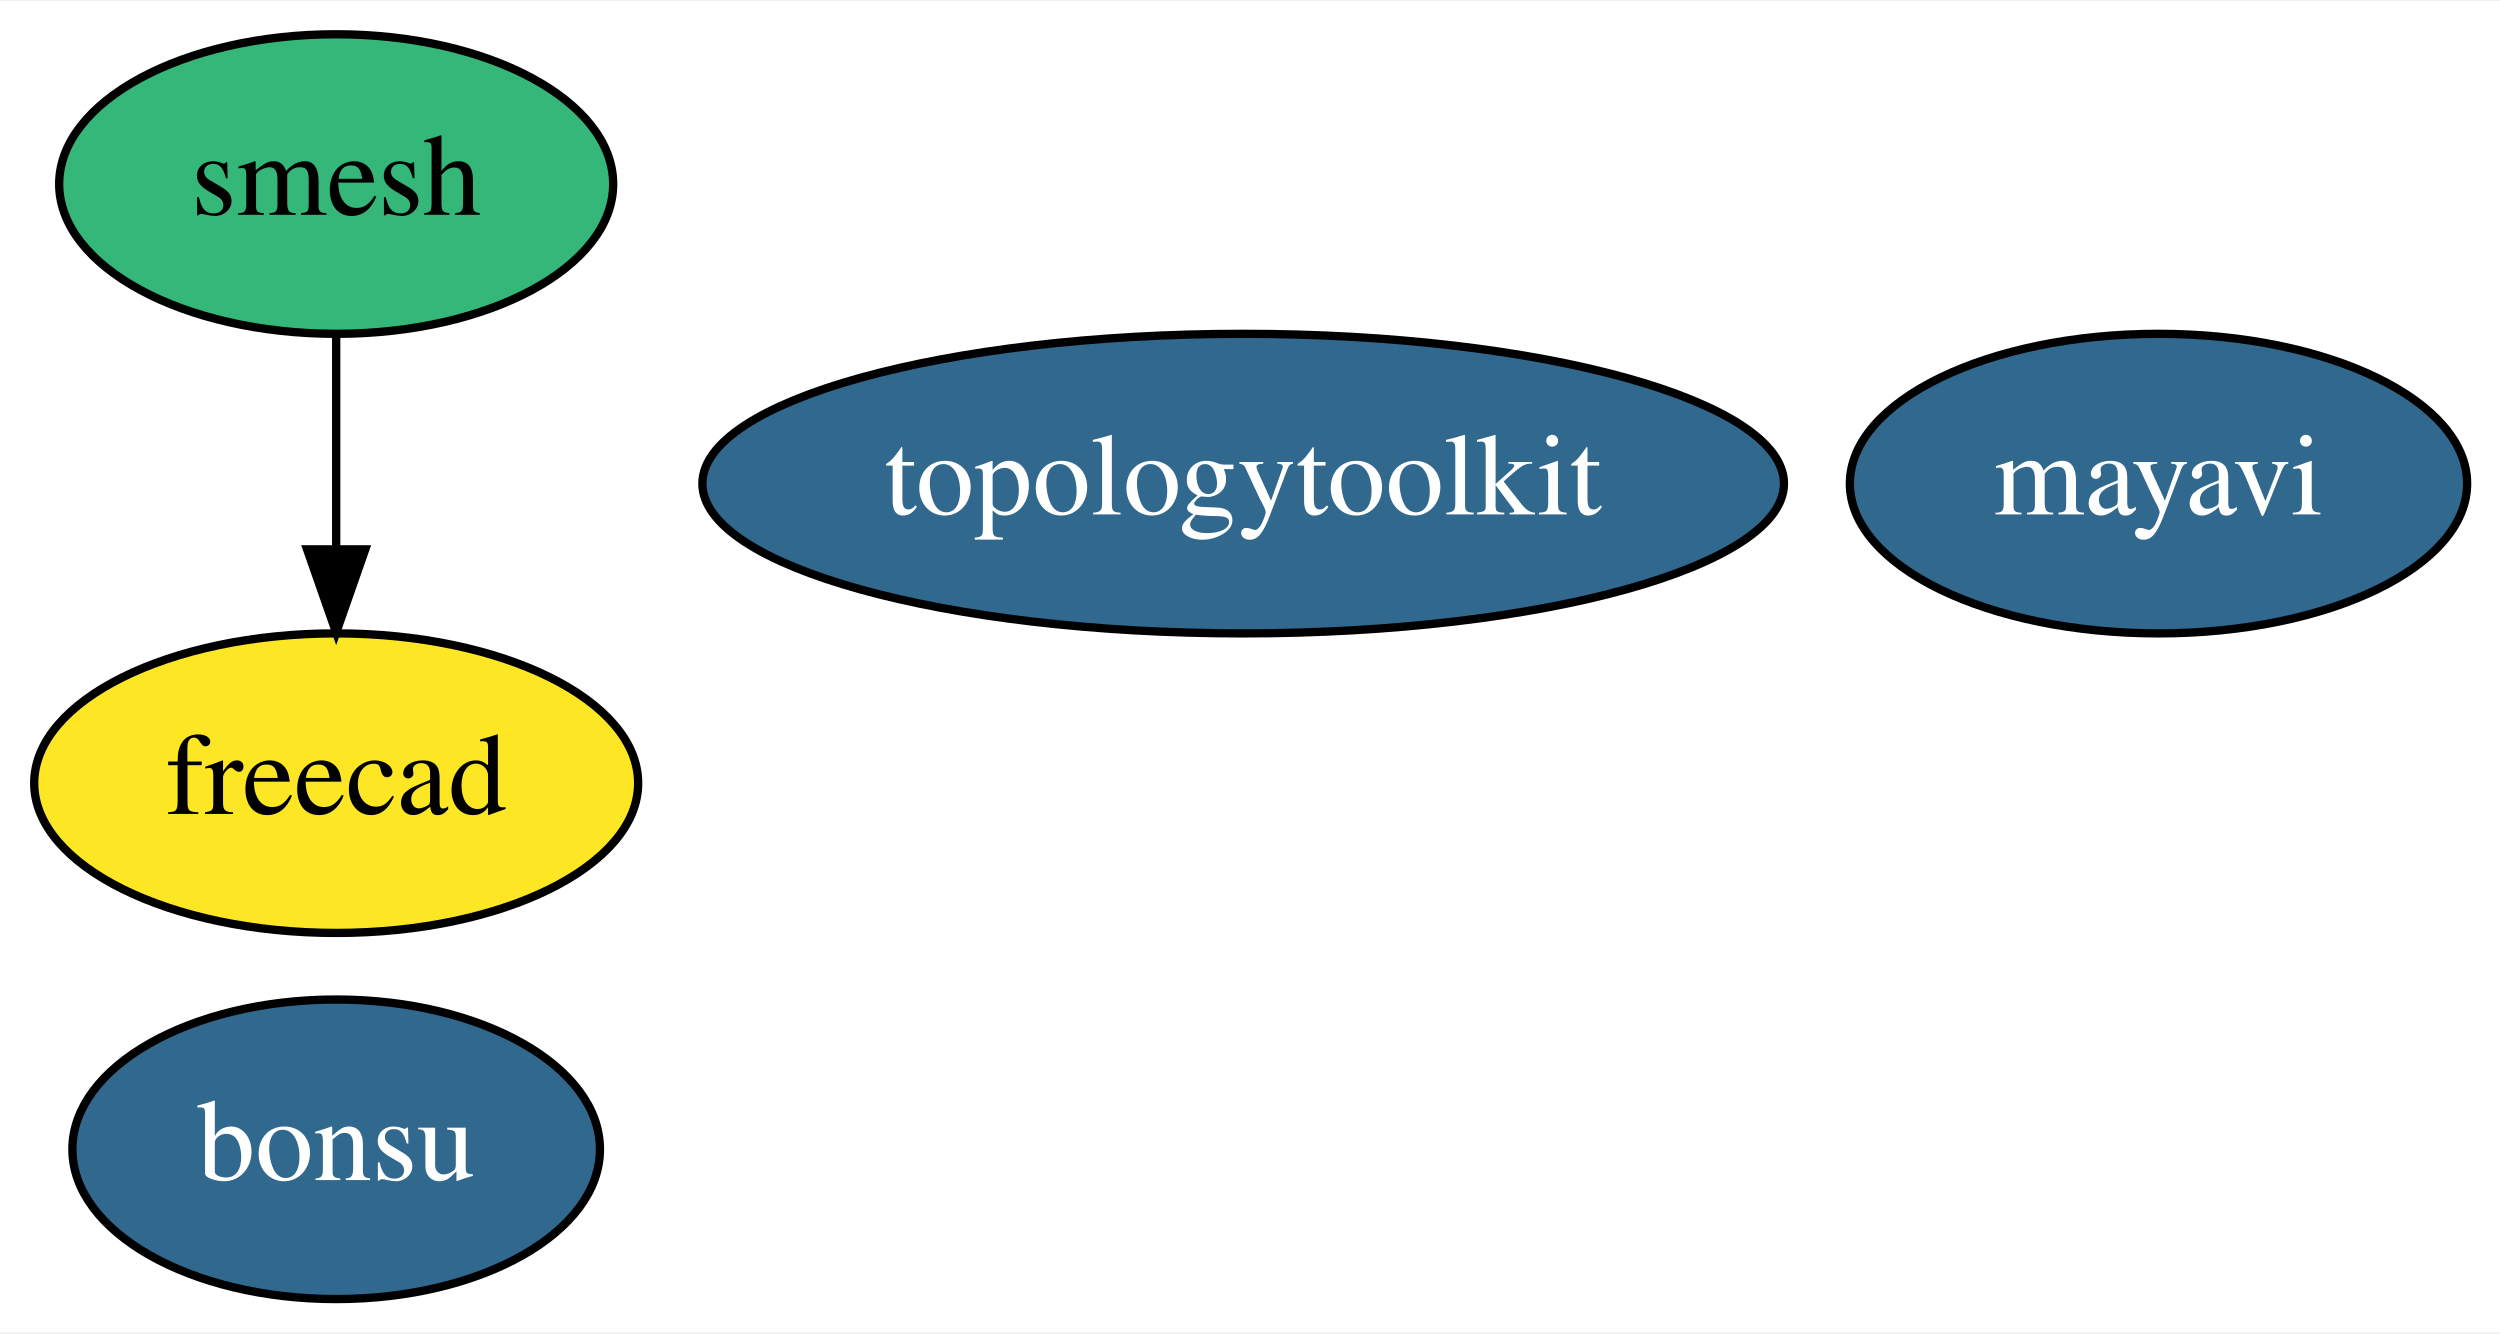
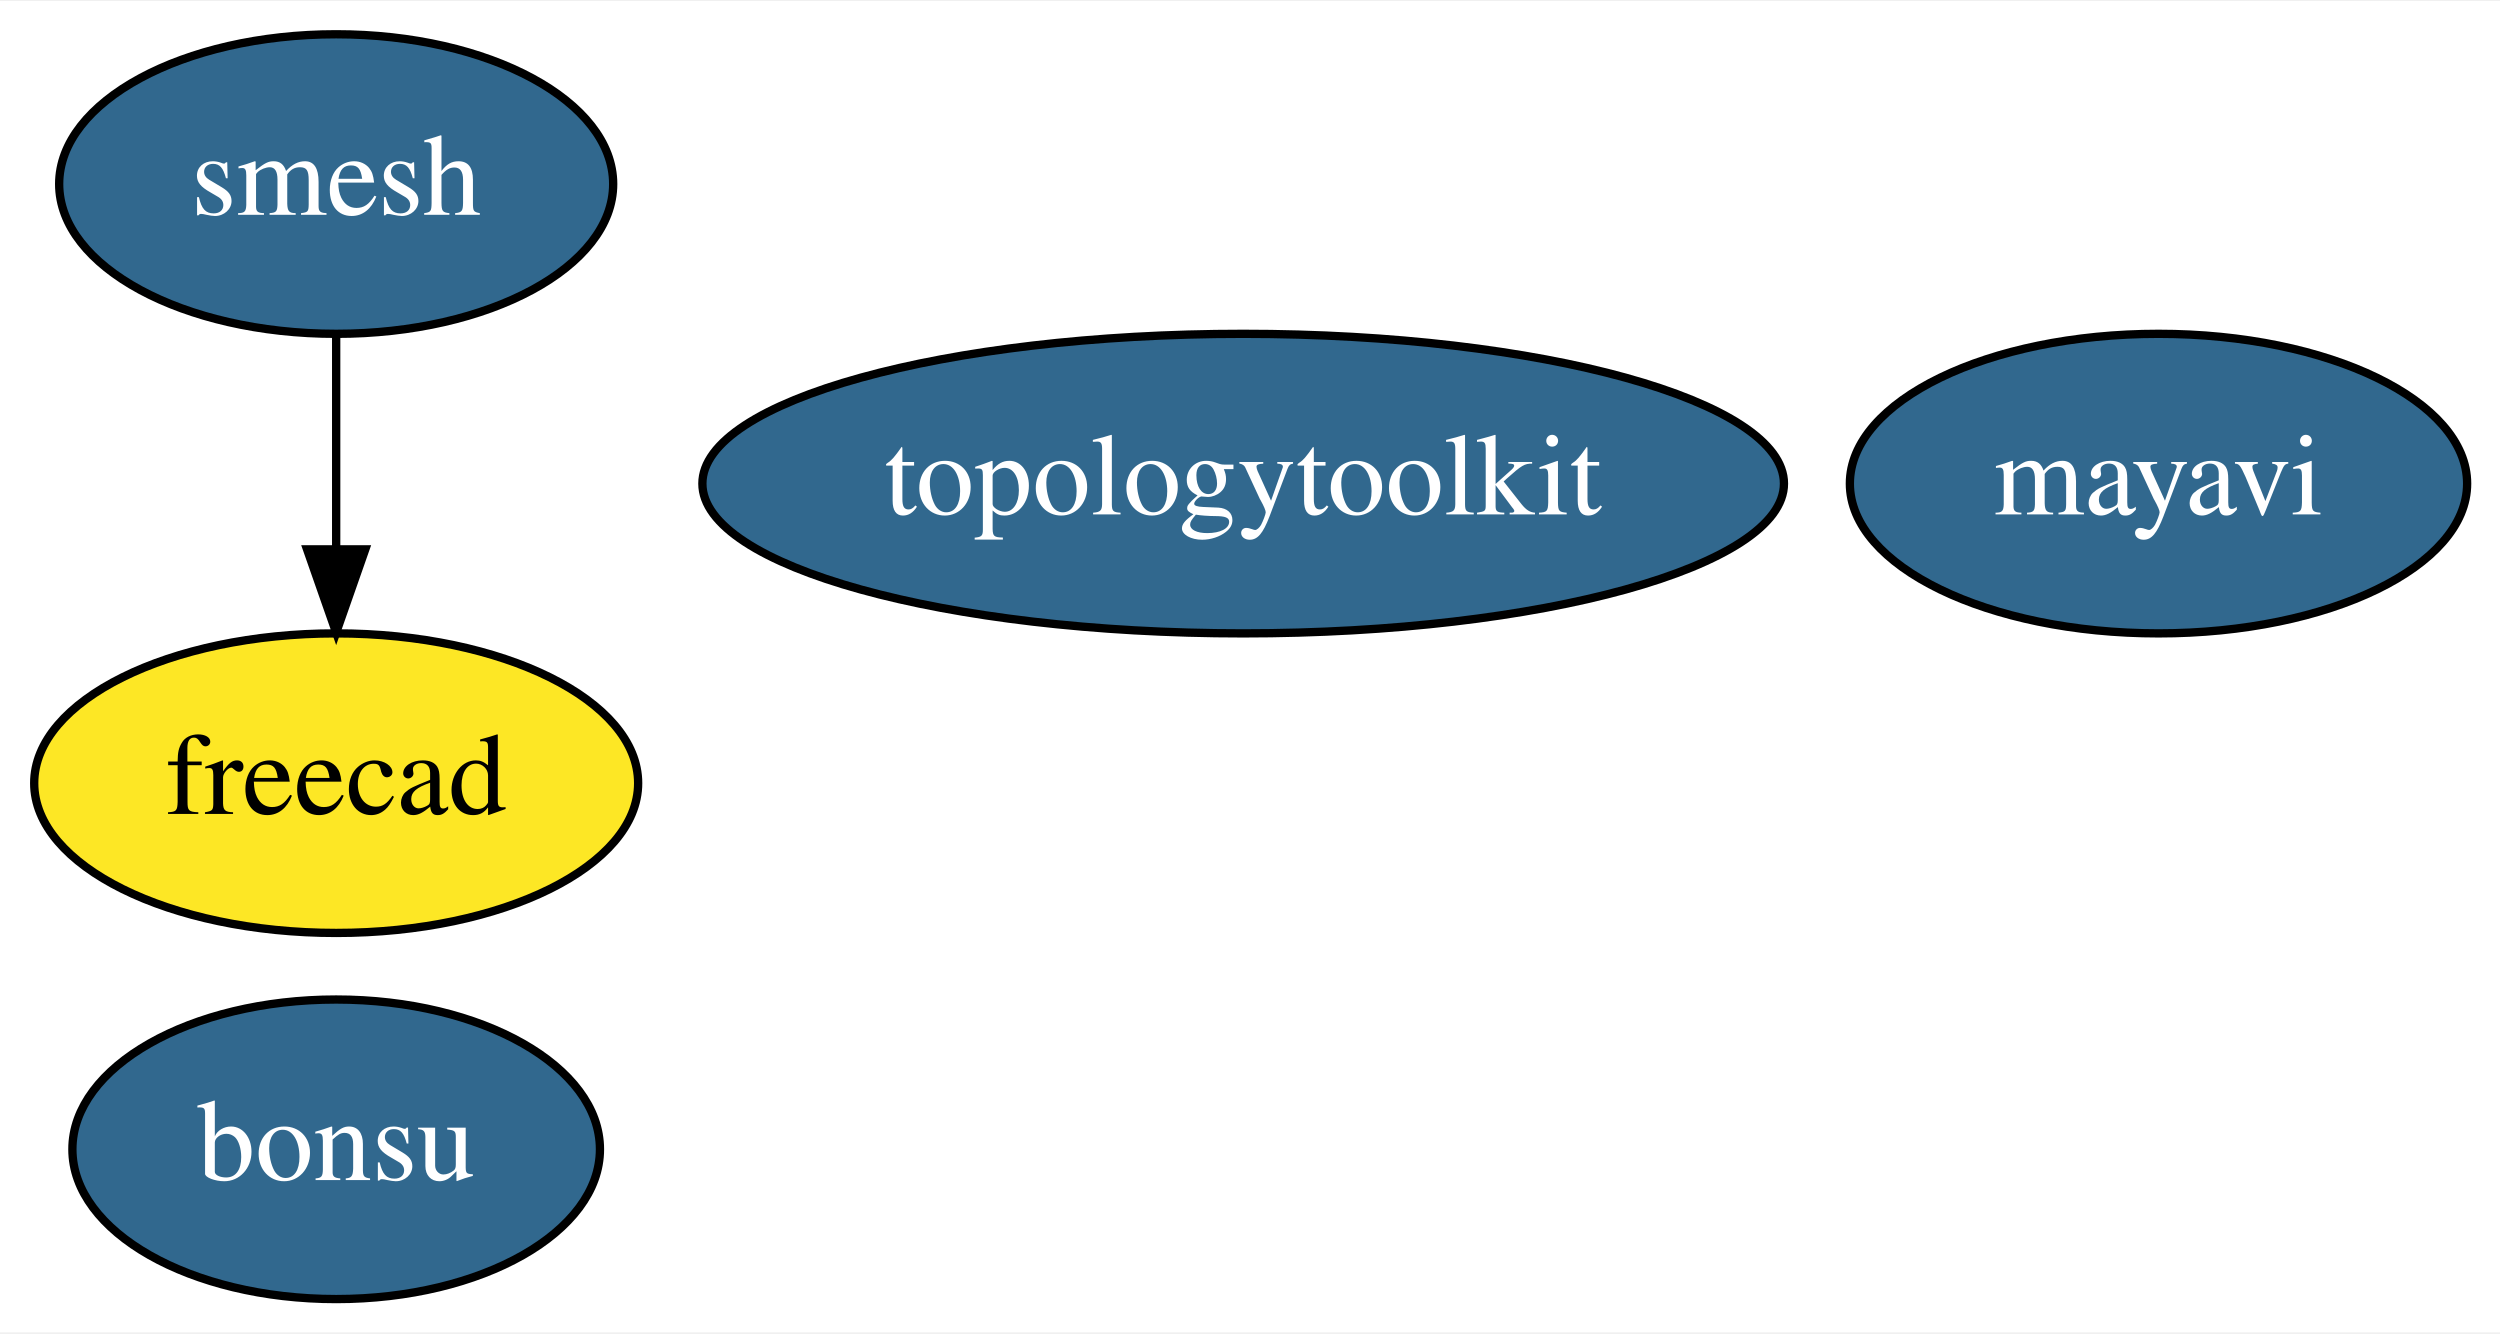
<svg xmlns="http://www.w3.org/2000/svg" xmlns:xlink="http://www.w3.org/1999/xlink" width="300pt" height="160pt" viewBox="0.00 0.00 300.44 160.00">
  <g id="graph0" class="graph" transform="scale(1 1) rotate(0) translate(4 156)">
    <polygon fill="white" stroke="transparent" points="-4,4 -4,-156 296.44,-156 296.44,4 -4,4" />
    <g id="node1" class="node">
      <g id="a_node1">
        <a xlink:href="https://github.com/conda-forge/mayavi-feedstock/pull/43" xlink:title="mayavi">
          <ellipse fill="#31688e" stroke="black" cx="255.4" cy="-98" rx="37.09" ry="18" />
          <text text-anchor="middle" x="255.4" y="-94.3" font-family="Times,serif" font-size="14.00" fill="white">mayavi</text>
        </a>
      </g>
    </g>
    <g id="node2" class="node">
      <g id="a_node2">
-         <a xlink:href="https://github.com/conda-forge/smesh-feedstock" xlink:title="smesh">
-           <ellipse fill="#35b779" stroke="black" cx="36.4" cy="-134" rx="33.29" ry="18" />
-           <text text-anchor="middle" x="36.4" y="-130.3" font-family="Times,serif" font-size="14.00">smesh</text>
+         <a xlink:href="https://github.com/conda-forge/smesh-feedstock/pull/35" xlink:title="smesh">
+           <ellipse fill="#31688e" stroke="black" cx="36.4" cy="-134" rx="33.29" ry="18" />
+           <text text-anchor="middle" x="36.4" y="-130.3" font-family="Times,serif" font-size="14.00" fill="white">smesh</text>
        </a>
      </g>
    </g>
    <g id="node3" class="node">
      <g id="a_node3">
        <a xlink:href="https://github.com/conda-forge/freecad-feedstock" xlink:title="freecad">
          <ellipse fill="#fde725" stroke="black" cx="36.4" cy="-62" rx="36.29" ry="18" />
          <text text-anchor="middle" x="36.4" y="-58.3" font-family="Times,serif" font-size="14.00">freecad</text>
        </a>
      </g>
    </g>
    <g id="edge1" class="edge">
      <path fill="none" stroke="black" d="M36.4,-115.7C36.4,-107.98 36.4,-98.71 36.4,-90.11" />
      <polygon fill="black" stroke="black" points="39.9,-90.1 36.4,-80.1 32.9,-90.1 39.9,-90.1" />
    </g>
    <g id="node4" class="node">
      <g id="a_node4">
        <a xlink:href="https://github.com/conda-forge/bonsu-feedstock/pull/9" xlink:title="bonsu">
          <ellipse fill="#31688e" stroke="black" cx="36.4" cy="-18" rx="31.7" ry="18" />
          <text text-anchor="middle" x="36.4" y="-14.3" font-family="Times,serif" font-size="14.00" fill="white">bonsu</text>
        </a>
      </g>
    </g>
    <g id="node5" class="node">
      <g id="a_node5">
        <a xlink:href="https://github.com/conda-forge/topologytoolkit-feedstock/pull/6" xlink:title="topologytoolkit">
          <ellipse fill="#31688e" stroke="black" cx="145.4" cy="-98" rx="64.99" ry="18" />
          <text text-anchor="middle" x="145.4" y="-94.3" font-family="Times,serif" font-size="14.00" fill="white">topologytoolkit</text>
        </a>
      </g>
    </g>
  </g>
</svg>
